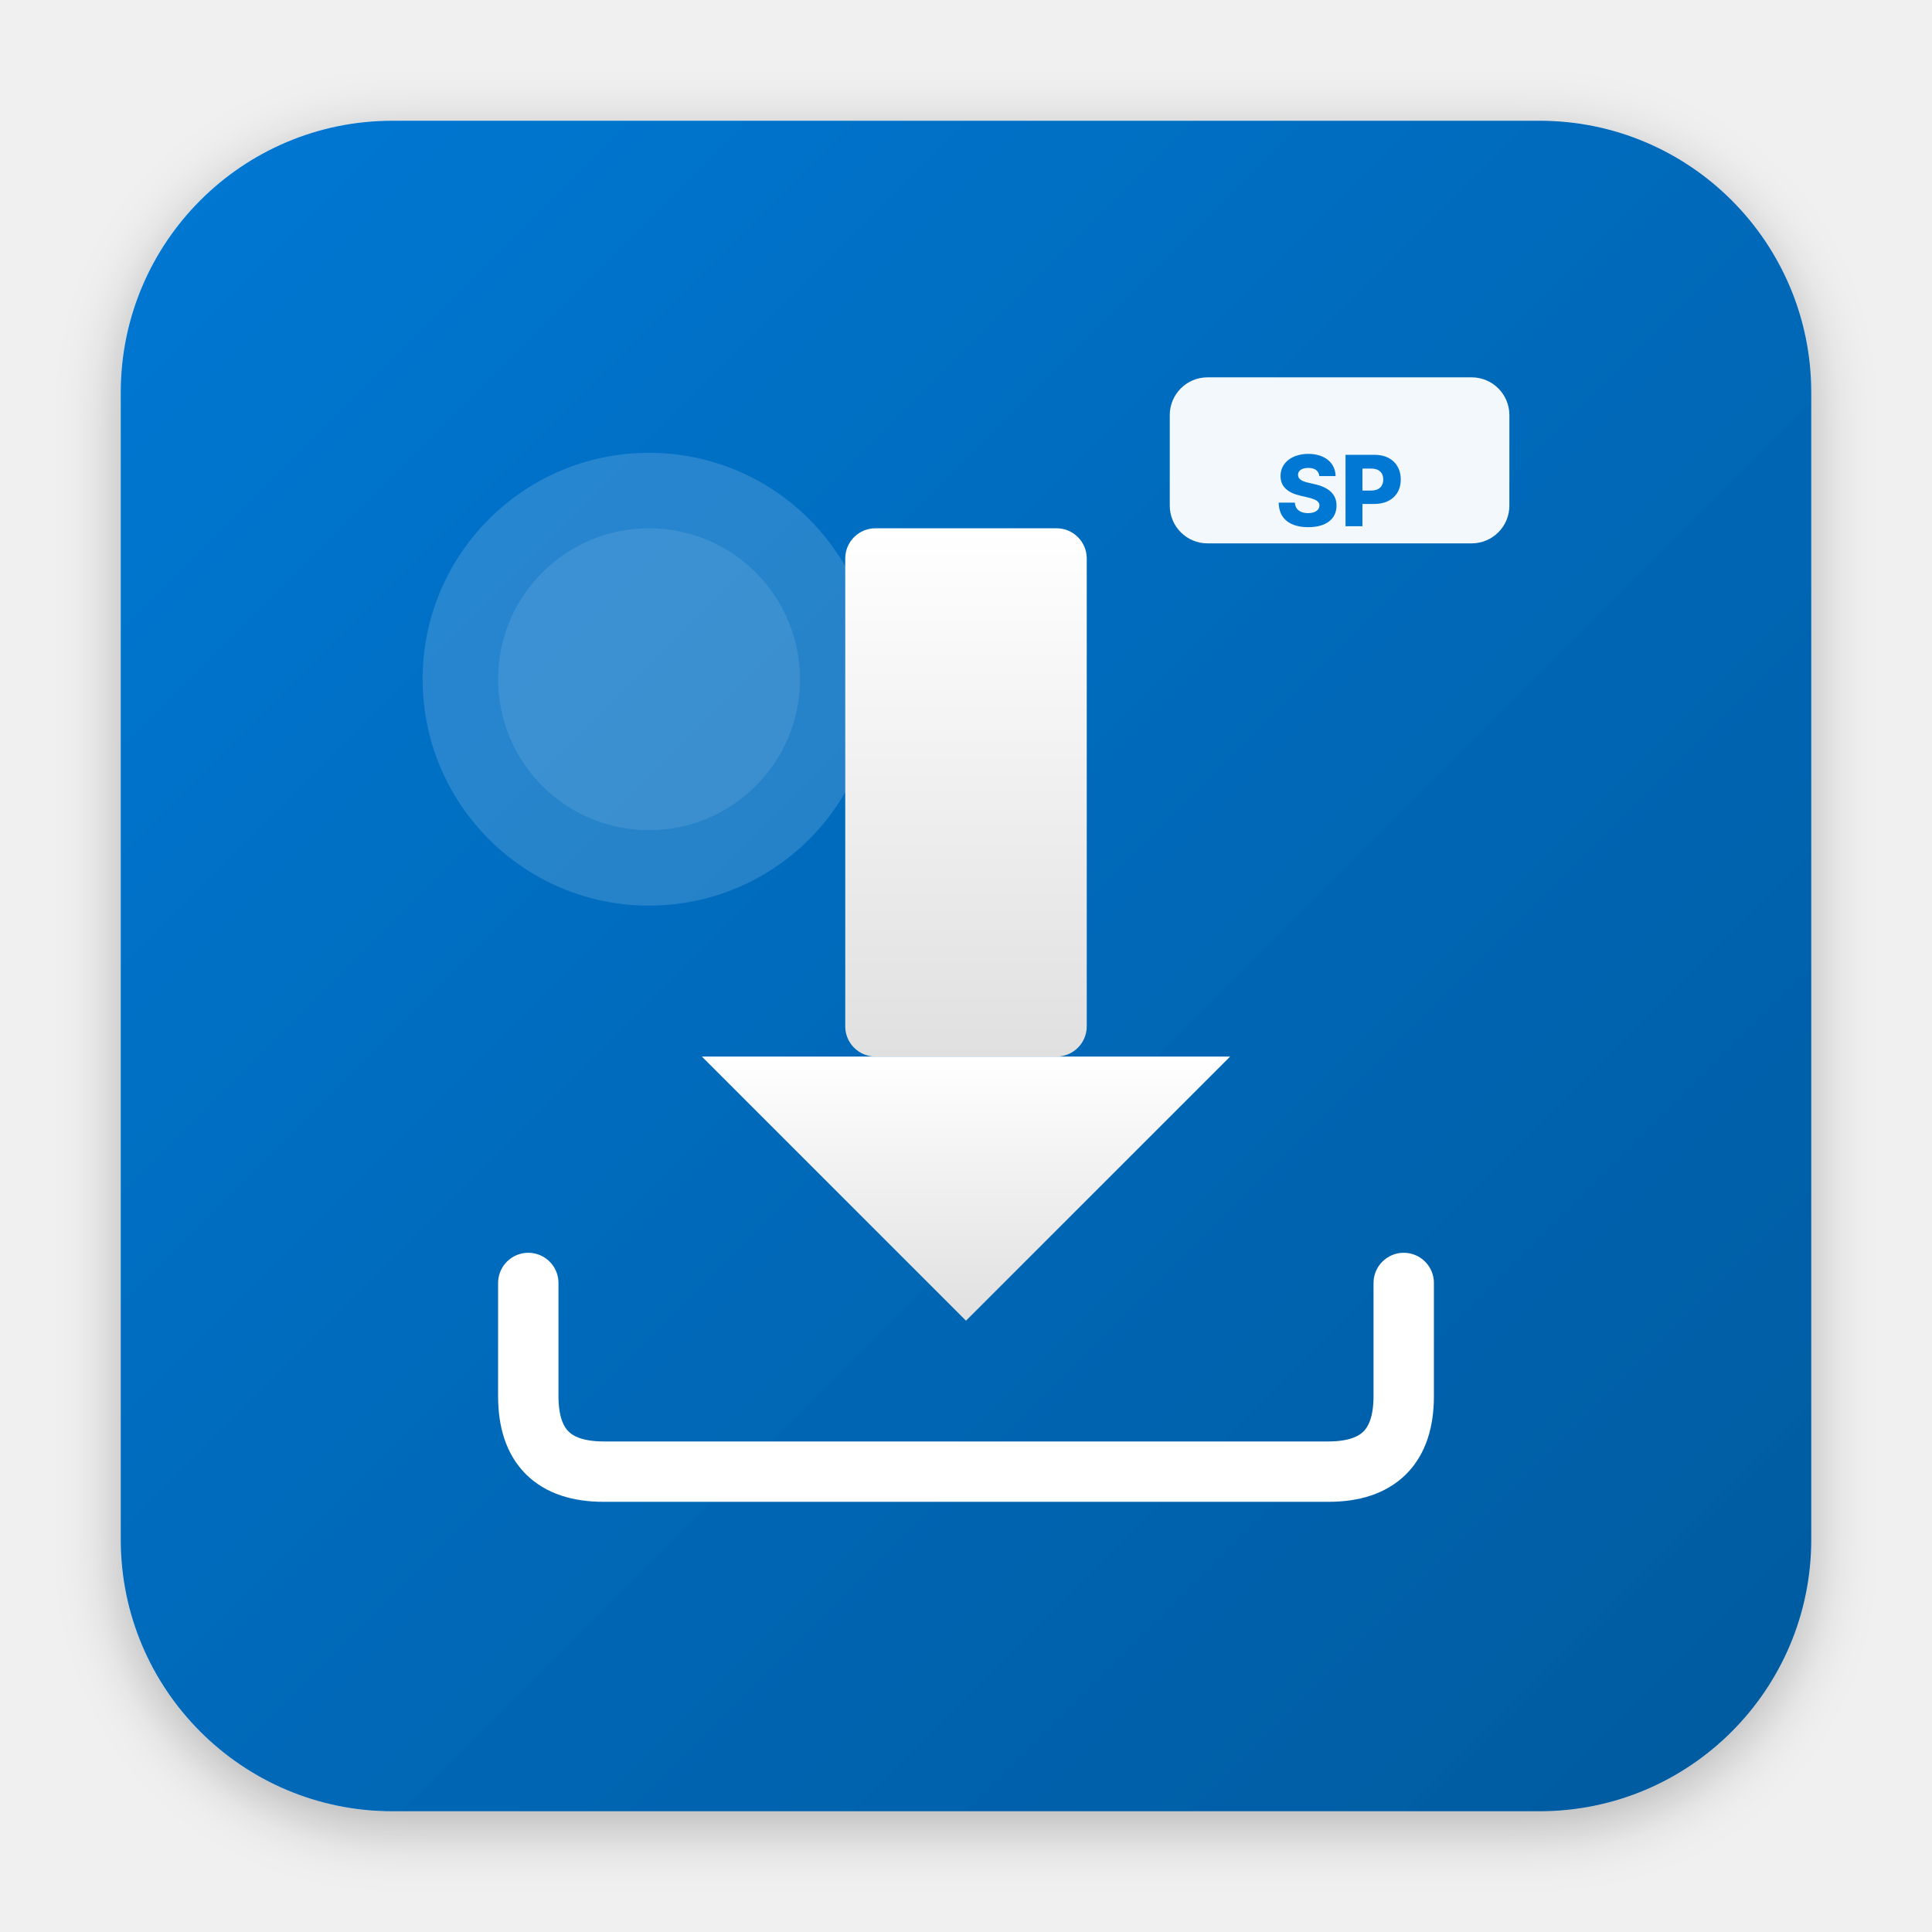
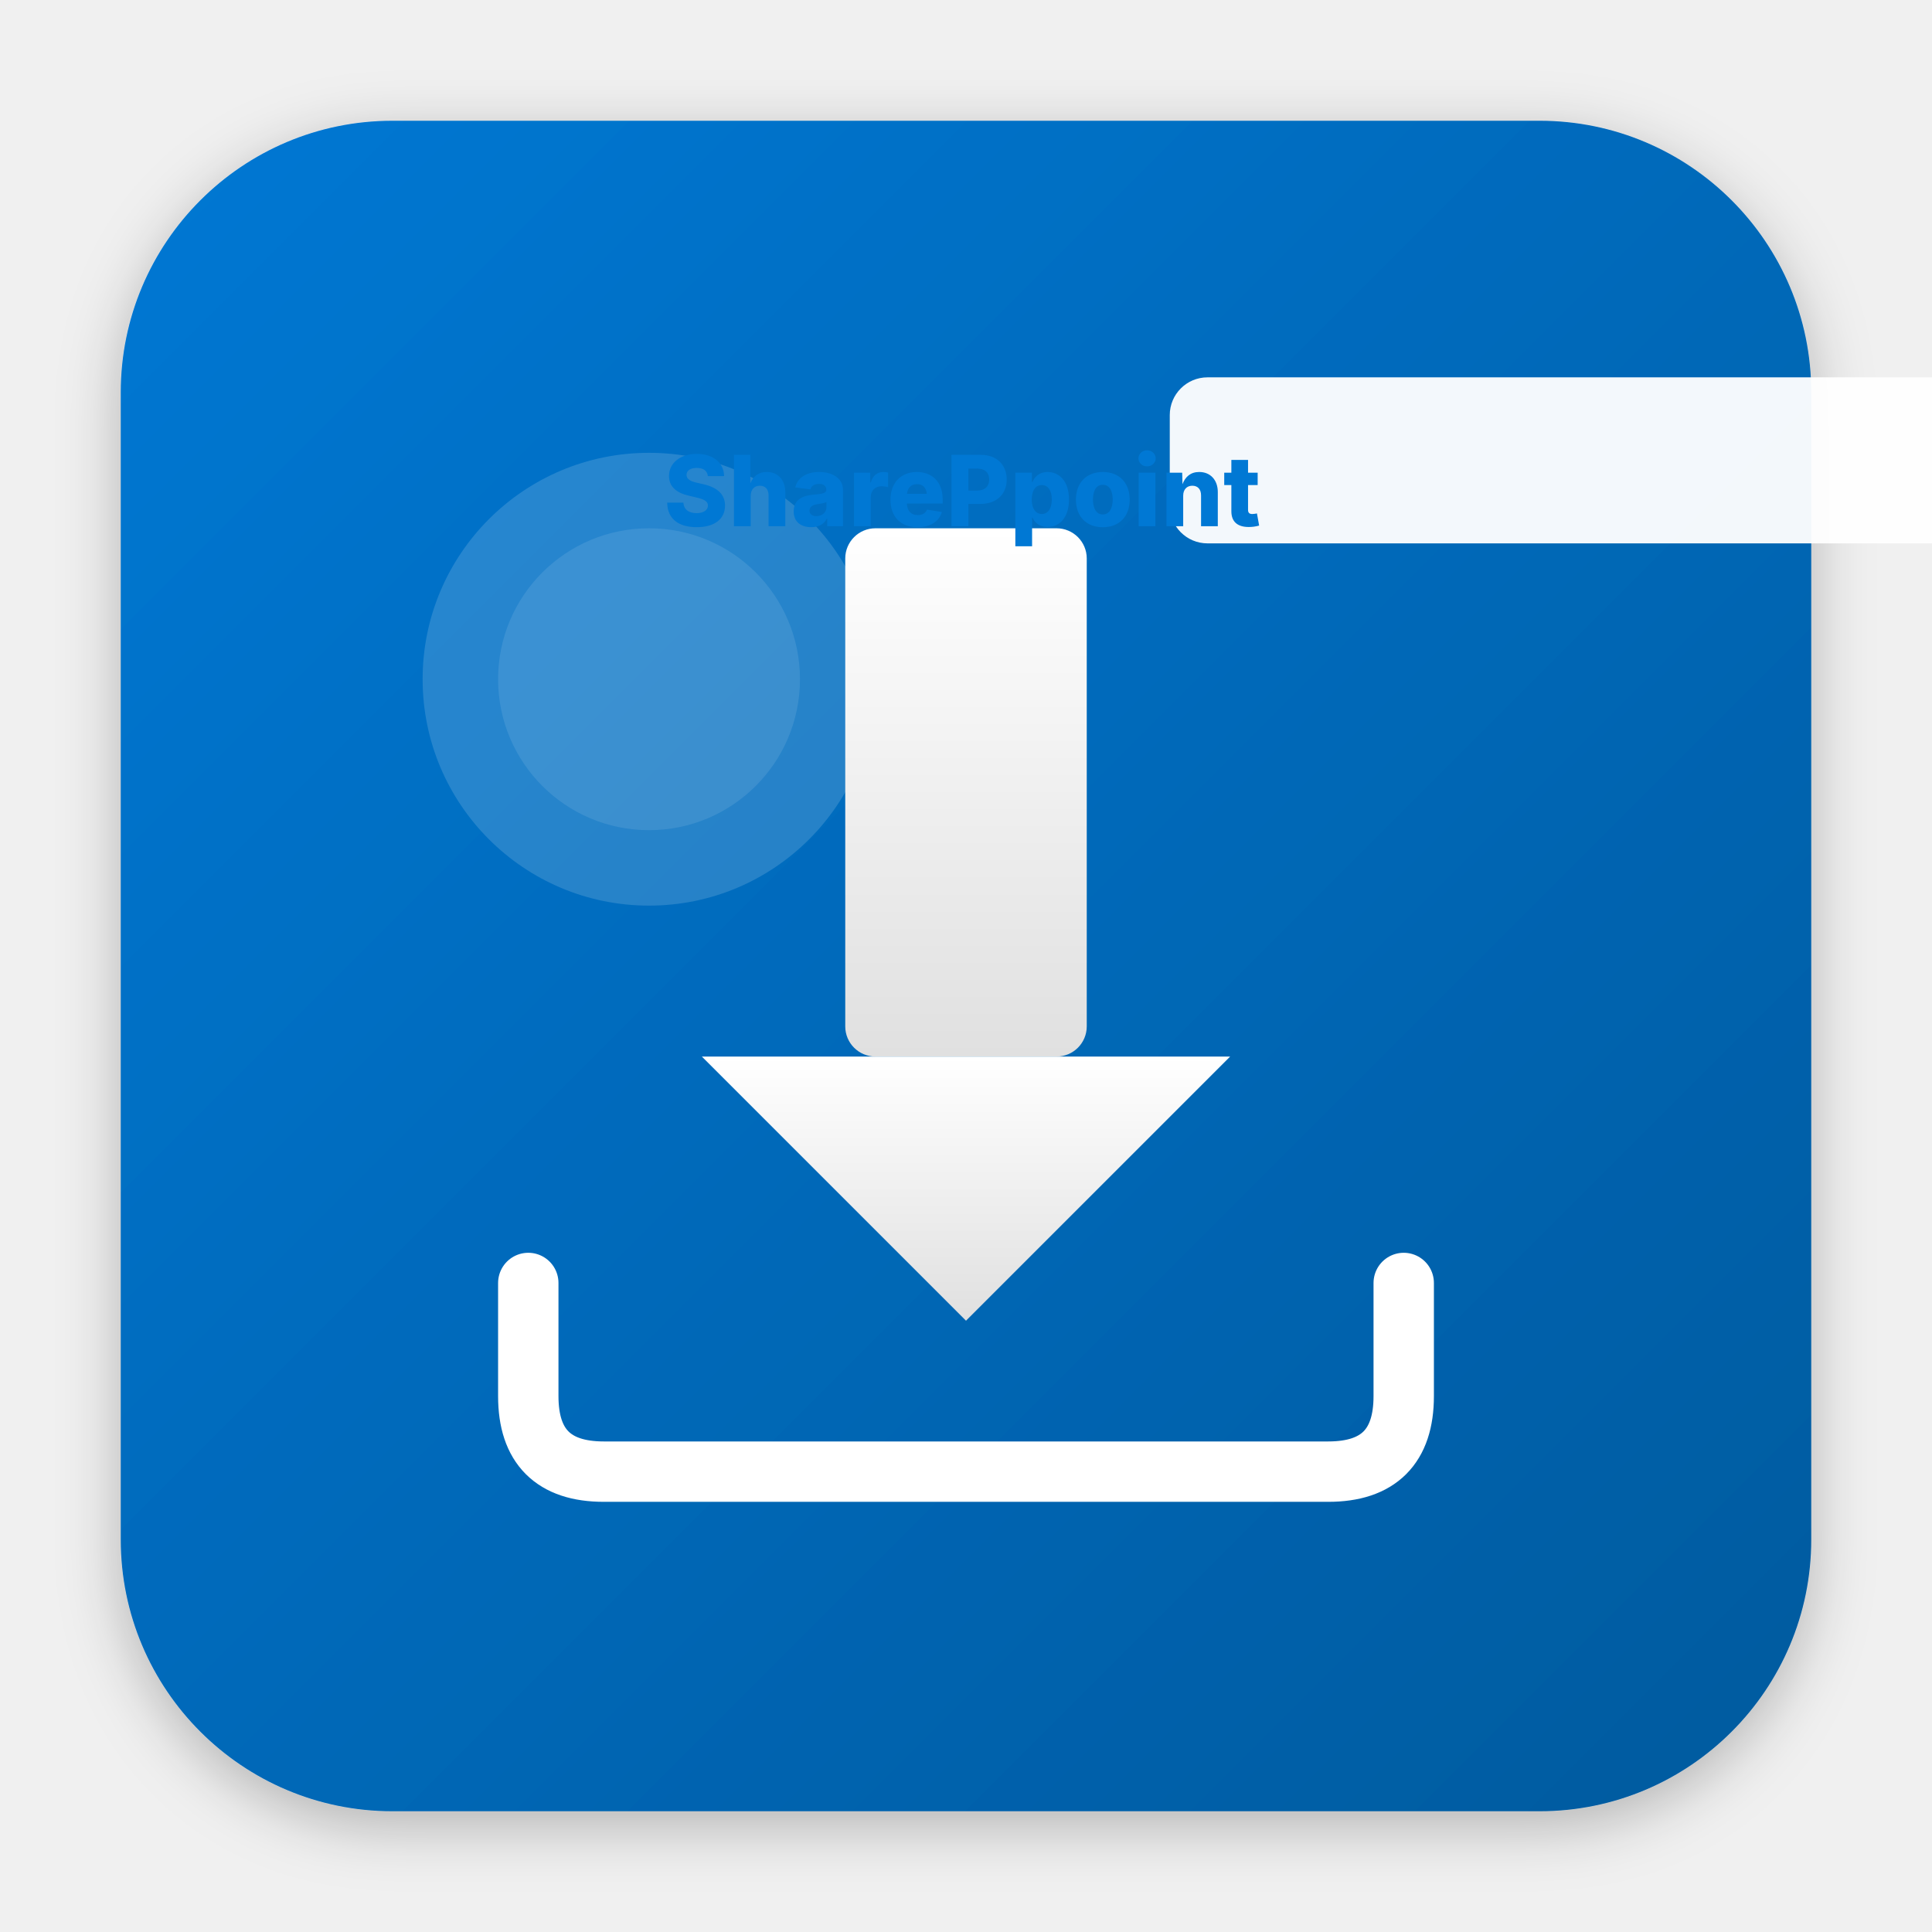
<svg xmlns="http://www.w3.org/2000/svg" viewBox="0 0 512 512" width="512" height="512">
  <defs>
    <linearGradient id="bg" x1="0%" y1="0%" x2="100%" y2="100%">
      <stop offset="0%" style="stop-color:#0078d4;stop-opacity:1" />
      <stop offset="100%" style="stop-color:#005a9e;stop-opacity:1" />
    </linearGradient>
    <linearGradient id="arrow" x1="0%" y1="0%" x2="0%" y2="100%">
      <stop offset="0%" style="stop-color:#ffffff;stop-opacity:1" />
      <stop offset="100%" style="stop-color:#e0e0e0;stop-opacity:1" />
    </linearGradient>
    <filter id="shadow" x="-10%" y="-10%" width="120%" height="120%">
      <feDropShadow dx="0" dy="4" stdDeviation="8" flood-color="#000" flood-opacity="0.25" />
    </filter>
  </defs>
  <rect x="32" y="32" width="448" height="448" rx="72" ry="72" fill="url(#bg)" filter="url(#shadow)" />
  <circle cx="172" cy="180" r="60" fill="#ffffff" opacity="0.15" />
  <circle cx="172" cy="180" r="40" fill="#ffffff" opacity="0.1" />
  <g transform="translate(256, 240)">
    <rect x="-32" y="-100" width="64" height="140" rx="8" fill="url(#arrow)" />
    <polygon points="-70,40 0,110 70,40" fill="url(#arrow)" />
  </g>
  <path d="M 140 340 L 140 370 Q 140 390 160 390 L 352 390 Q 372 390 372 370 L 372 340" fill="none" stroke="#ffffff" stroke-width="16" stroke-linecap="round" stroke-linejoin="round" />
-   <rect x="310" y="100" width="90" height="44" rx="10" fill="#ffffff" opacity="0.95" />
-   <text x="355" y="130" font-family="system-ui, -apple-system, 'Segoe UI', sans-serif" font-size="26" font-weight="800" fill="#0078d4" text-anchor="middle" dominant-baseline="central">SP</text>
+   <rect x="310" y="100" width="290" height="44" rx="10" fill="#ffffff" opacity="0.95" />
+   <text x="255" y="130" font-family="system-ui, -apple-system, 'Segoe UI', sans-serif" font-size="26" font-weight="800" fill="#0078d4" text-anchor="middle" dominant-baseline="central">SharePpoint</text>
</svg>
